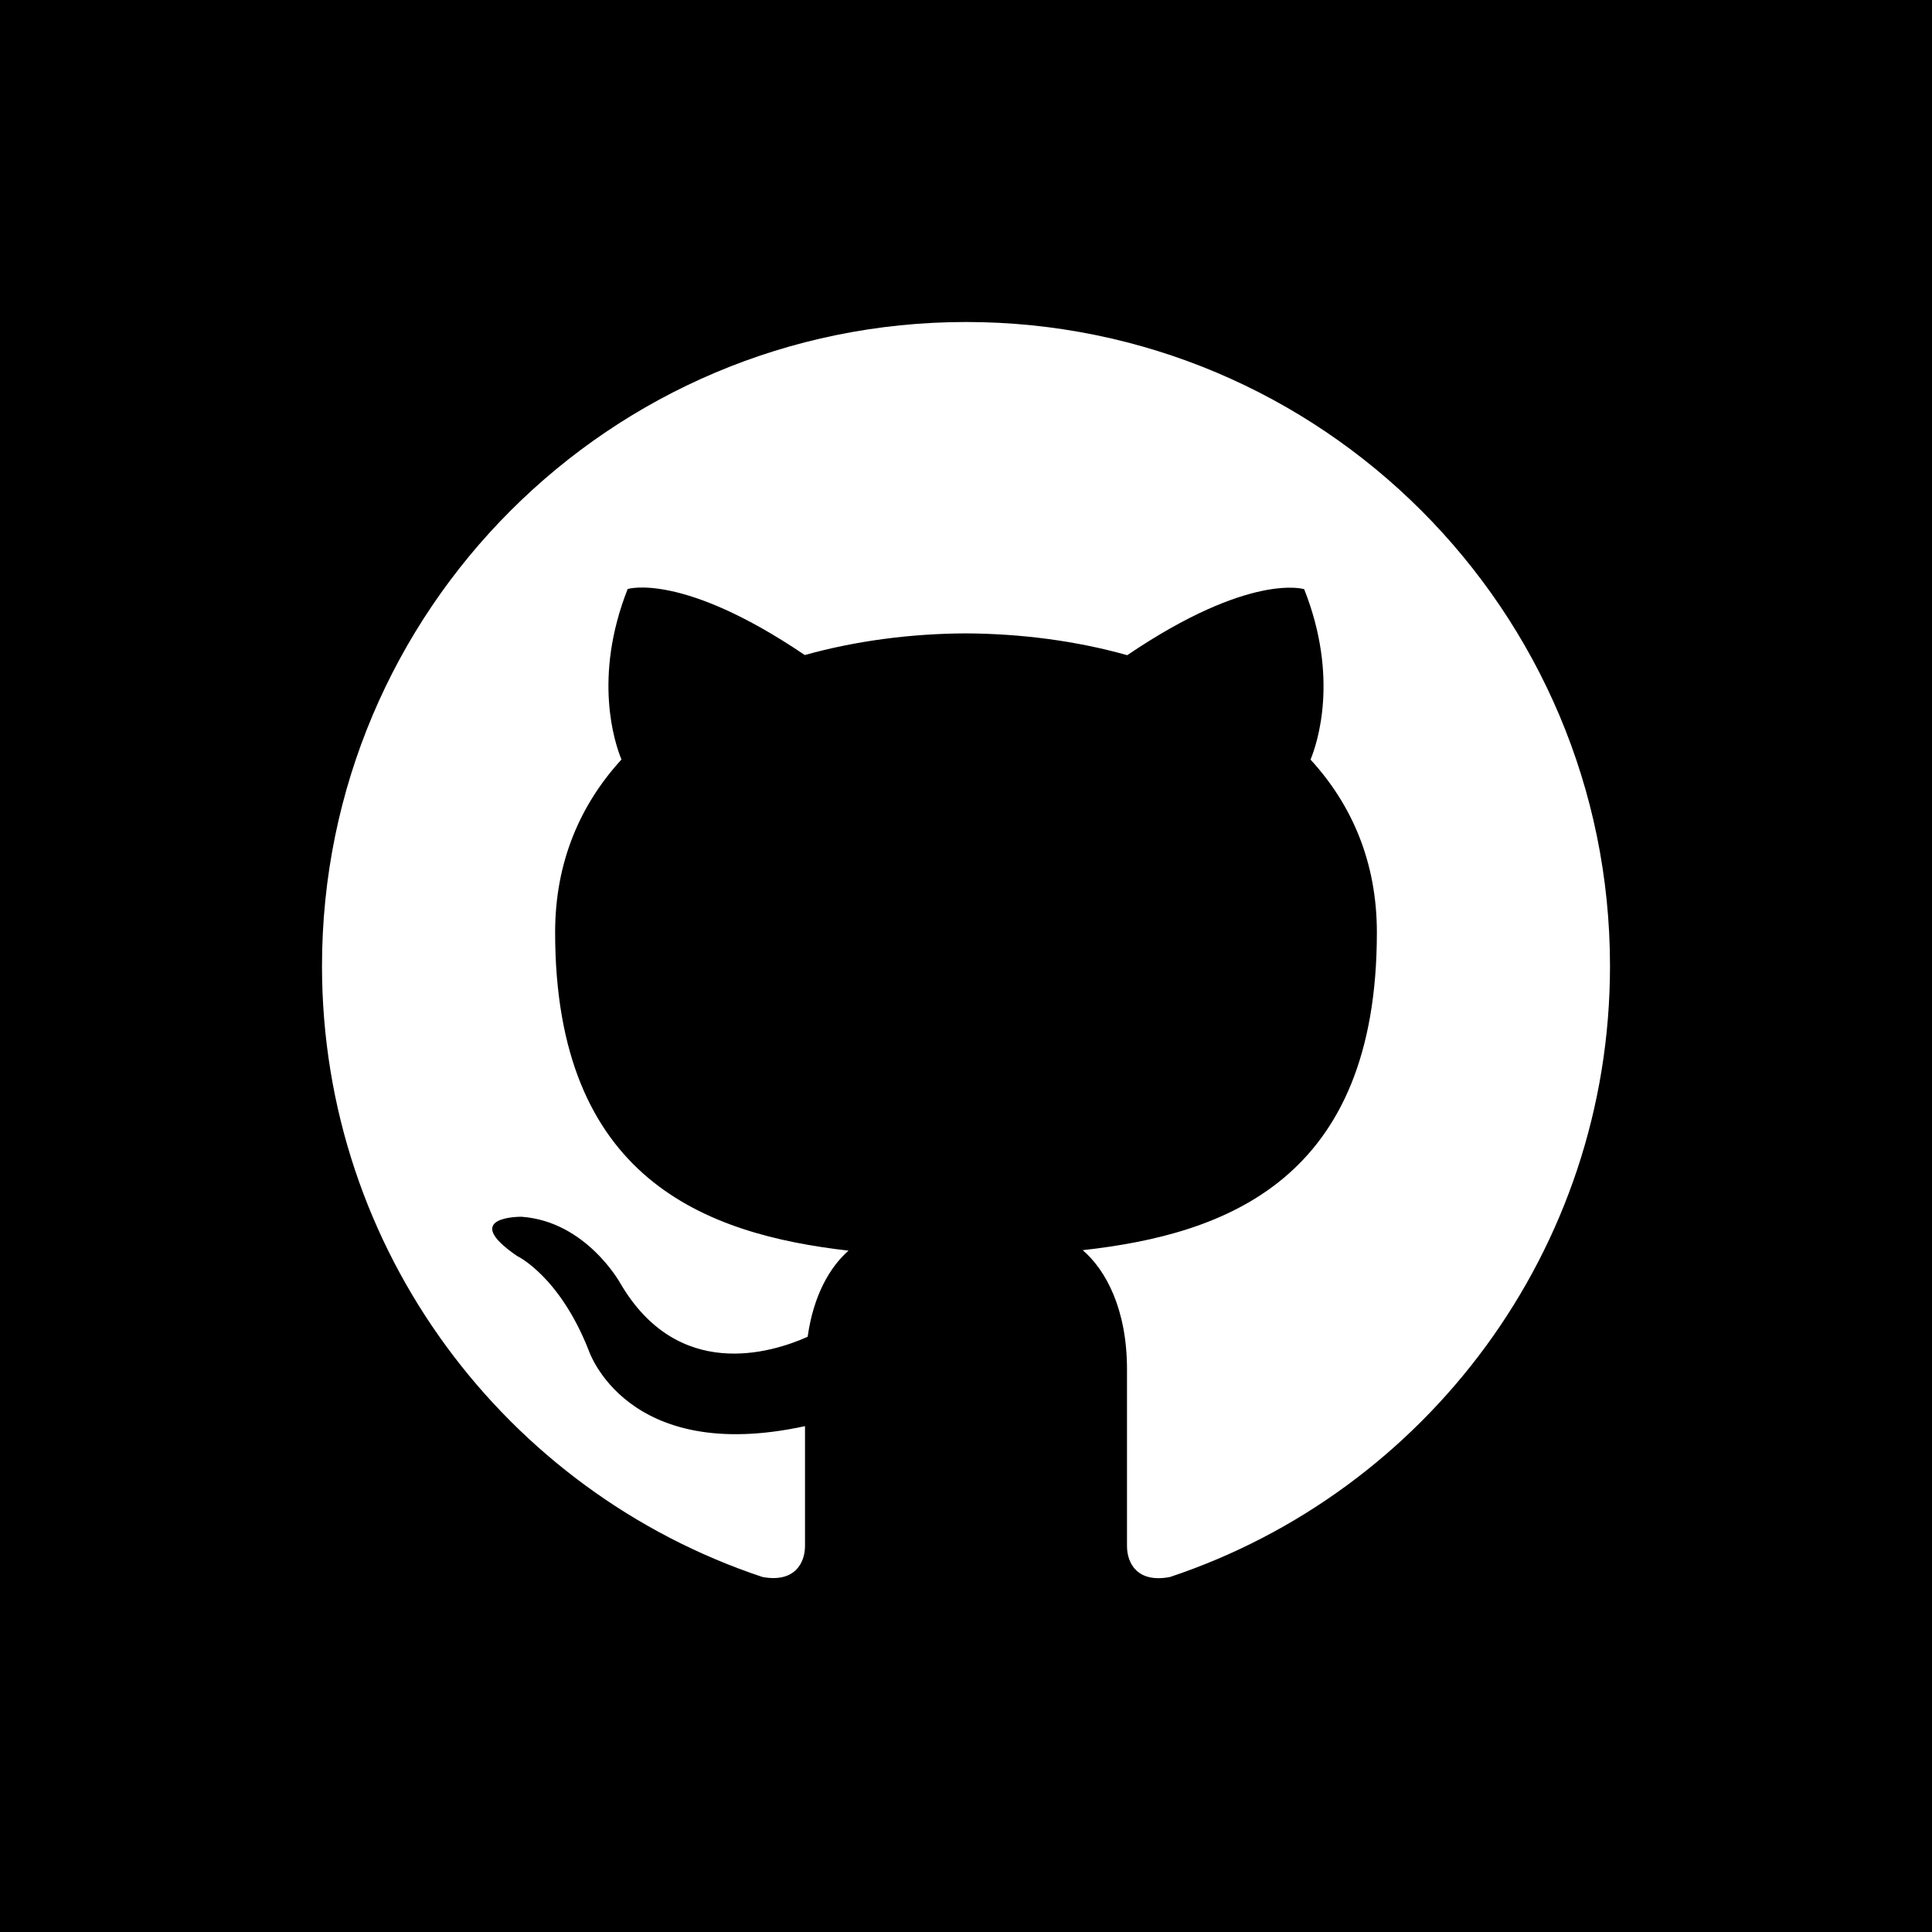
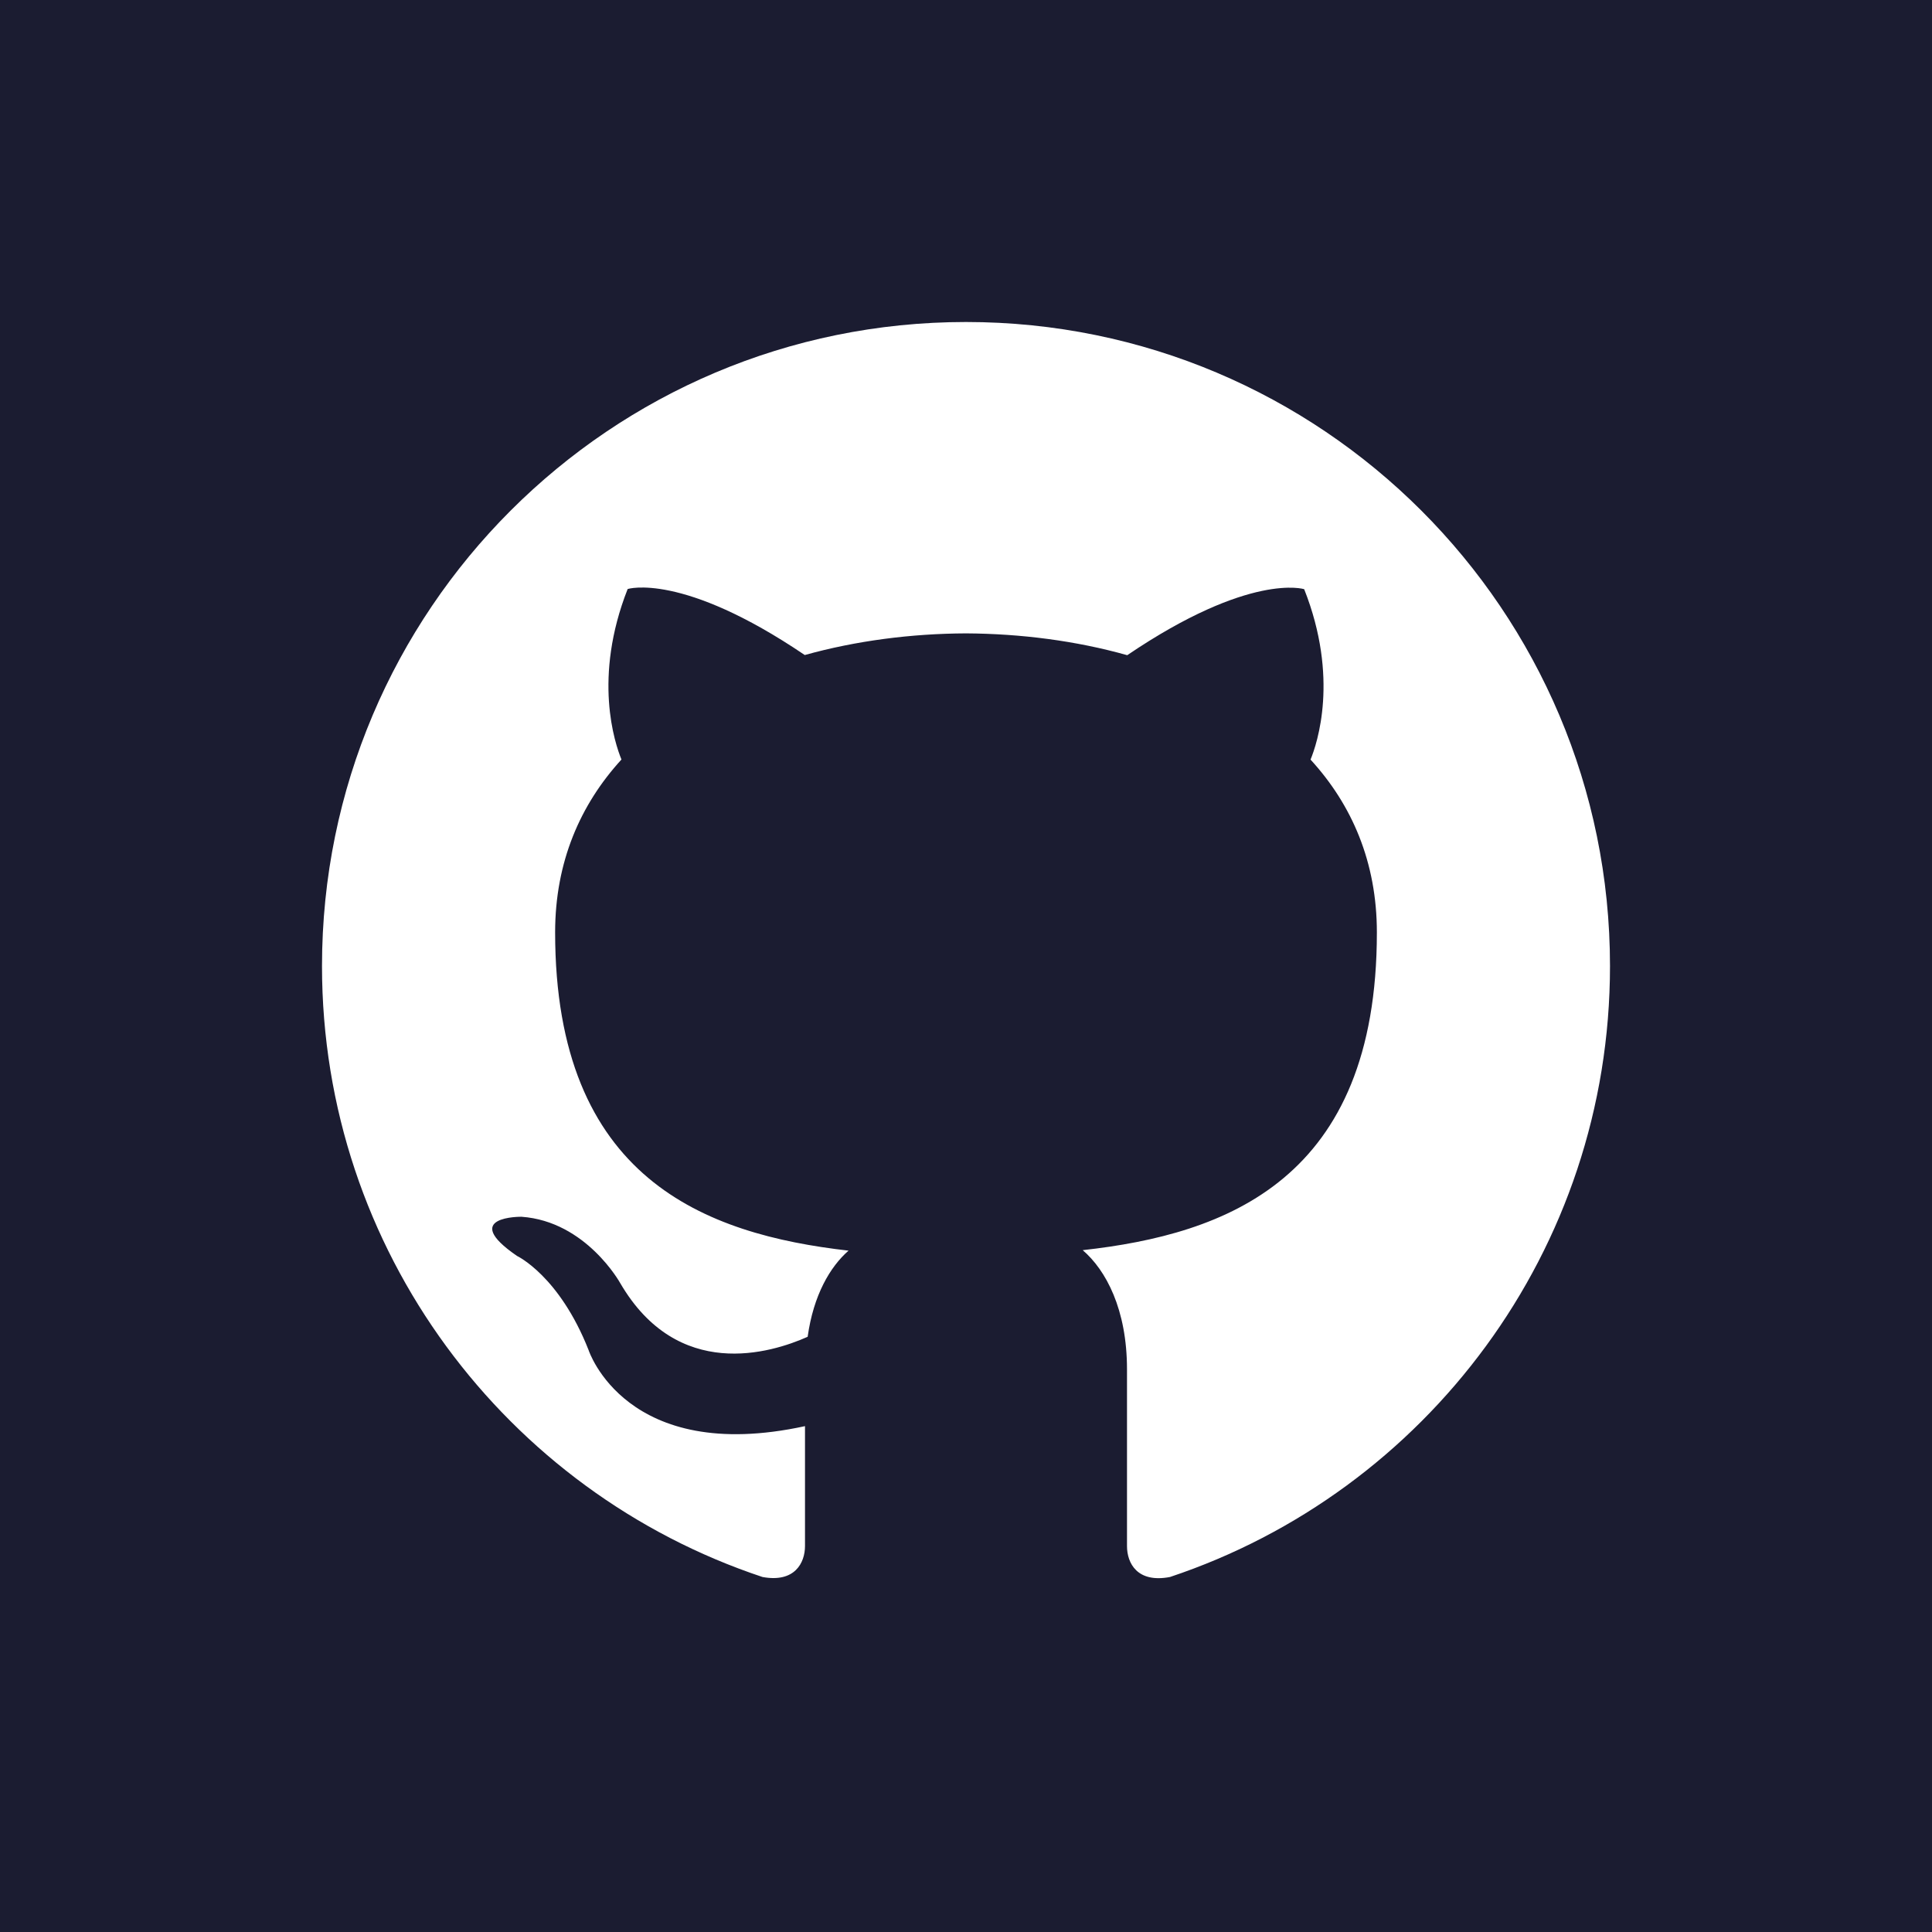
- <svg xmlns="http://www.w3.org/2000/svg" width="24" height="24" viewBox="0 0 24 24">
-   <path d="M0 0v24h24v-24h-24zm14.534 19.59c-.406.078-.534-.171-.534-.384v-2.195c0-.747-.262-1.233-.55-1.481 1.782-.198 3.654-.875 3.654-3.947 0-.874-.311-1.588-.824-2.147.083-.202.357-1.016-.079-2.117 0 0-.671-.215-2.198.82-.639-.18-1.323-.267-2.003-.271-.68.003-1.364.091-2.003.269-1.528-1.035-2.2-.82-2.2-.82-.434 1.102-.16 1.915-.077 2.118-.512.56-.824 1.273-.824 2.147 0 3.064 1.867 3.751 3.645 3.954-.229.2-.436.552-.508 1.07-.457.204-1.614.557-2.328-.666 0 0-.423-.768-1.227-.825 0 0-.78-.01-.055.487 0 0 .525.246.889 1.17 0 0 .463 1.428 2.688.944v1.489c0 .211-.129.459-.528.385-3.18-1.057-5.472-4.056-5.472-7.59 0-4.419 3.582-8 8-8s8 3.581 8 8c0 3.533-2.289 6.531-5.466 7.59z" />
+ <svg xmlns="http://www.w3.org/2000/svg" width="100%" height="100%" viewBox="0 0 24 24">
+   <path fill="#1b1c31" d="M0 0v24h24v-24h-24zm14.534 19.59c-.406.078-.534-.171-.534-.384v-2.195c0-.747-.262-1.233-.55-1.481 1.782-.198 3.654-.875 3.654-3.947 0-.874-.311-1.588-.824-2.147.083-.202.357-1.016-.079-2.117 0 0-.671-.215-2.198.82-.639-.18-1.323-.267-2.003-.271-.68.003-1.364.091-2.003.269-1.528-1.035-2.2-.82-2.2-.82-.434 1.102-.16 1.915-.077 2.118-.512.56-.824 1.273-.824 2.147 0 3.064 1.867 3.751 3.645 3.954-.229.2-.436.552-.508 1.07-.457.204-1.614.557-2.328-.666 0 0-.423-.768-1.227-.825 0 0-.78-.01-.055.487 0 0 .525.246.889 1.17 0 0 .463 1.428 2.688.944v1.489c0 .211-.129.459-.528.385-3.18-1.057-5.472-4.056-5.472-7.59 0-4.419 3.582-8 8-8s8 3.581 8 8c0 3.533-2.289 6.531-5.466 7.59z" />
</svg>
